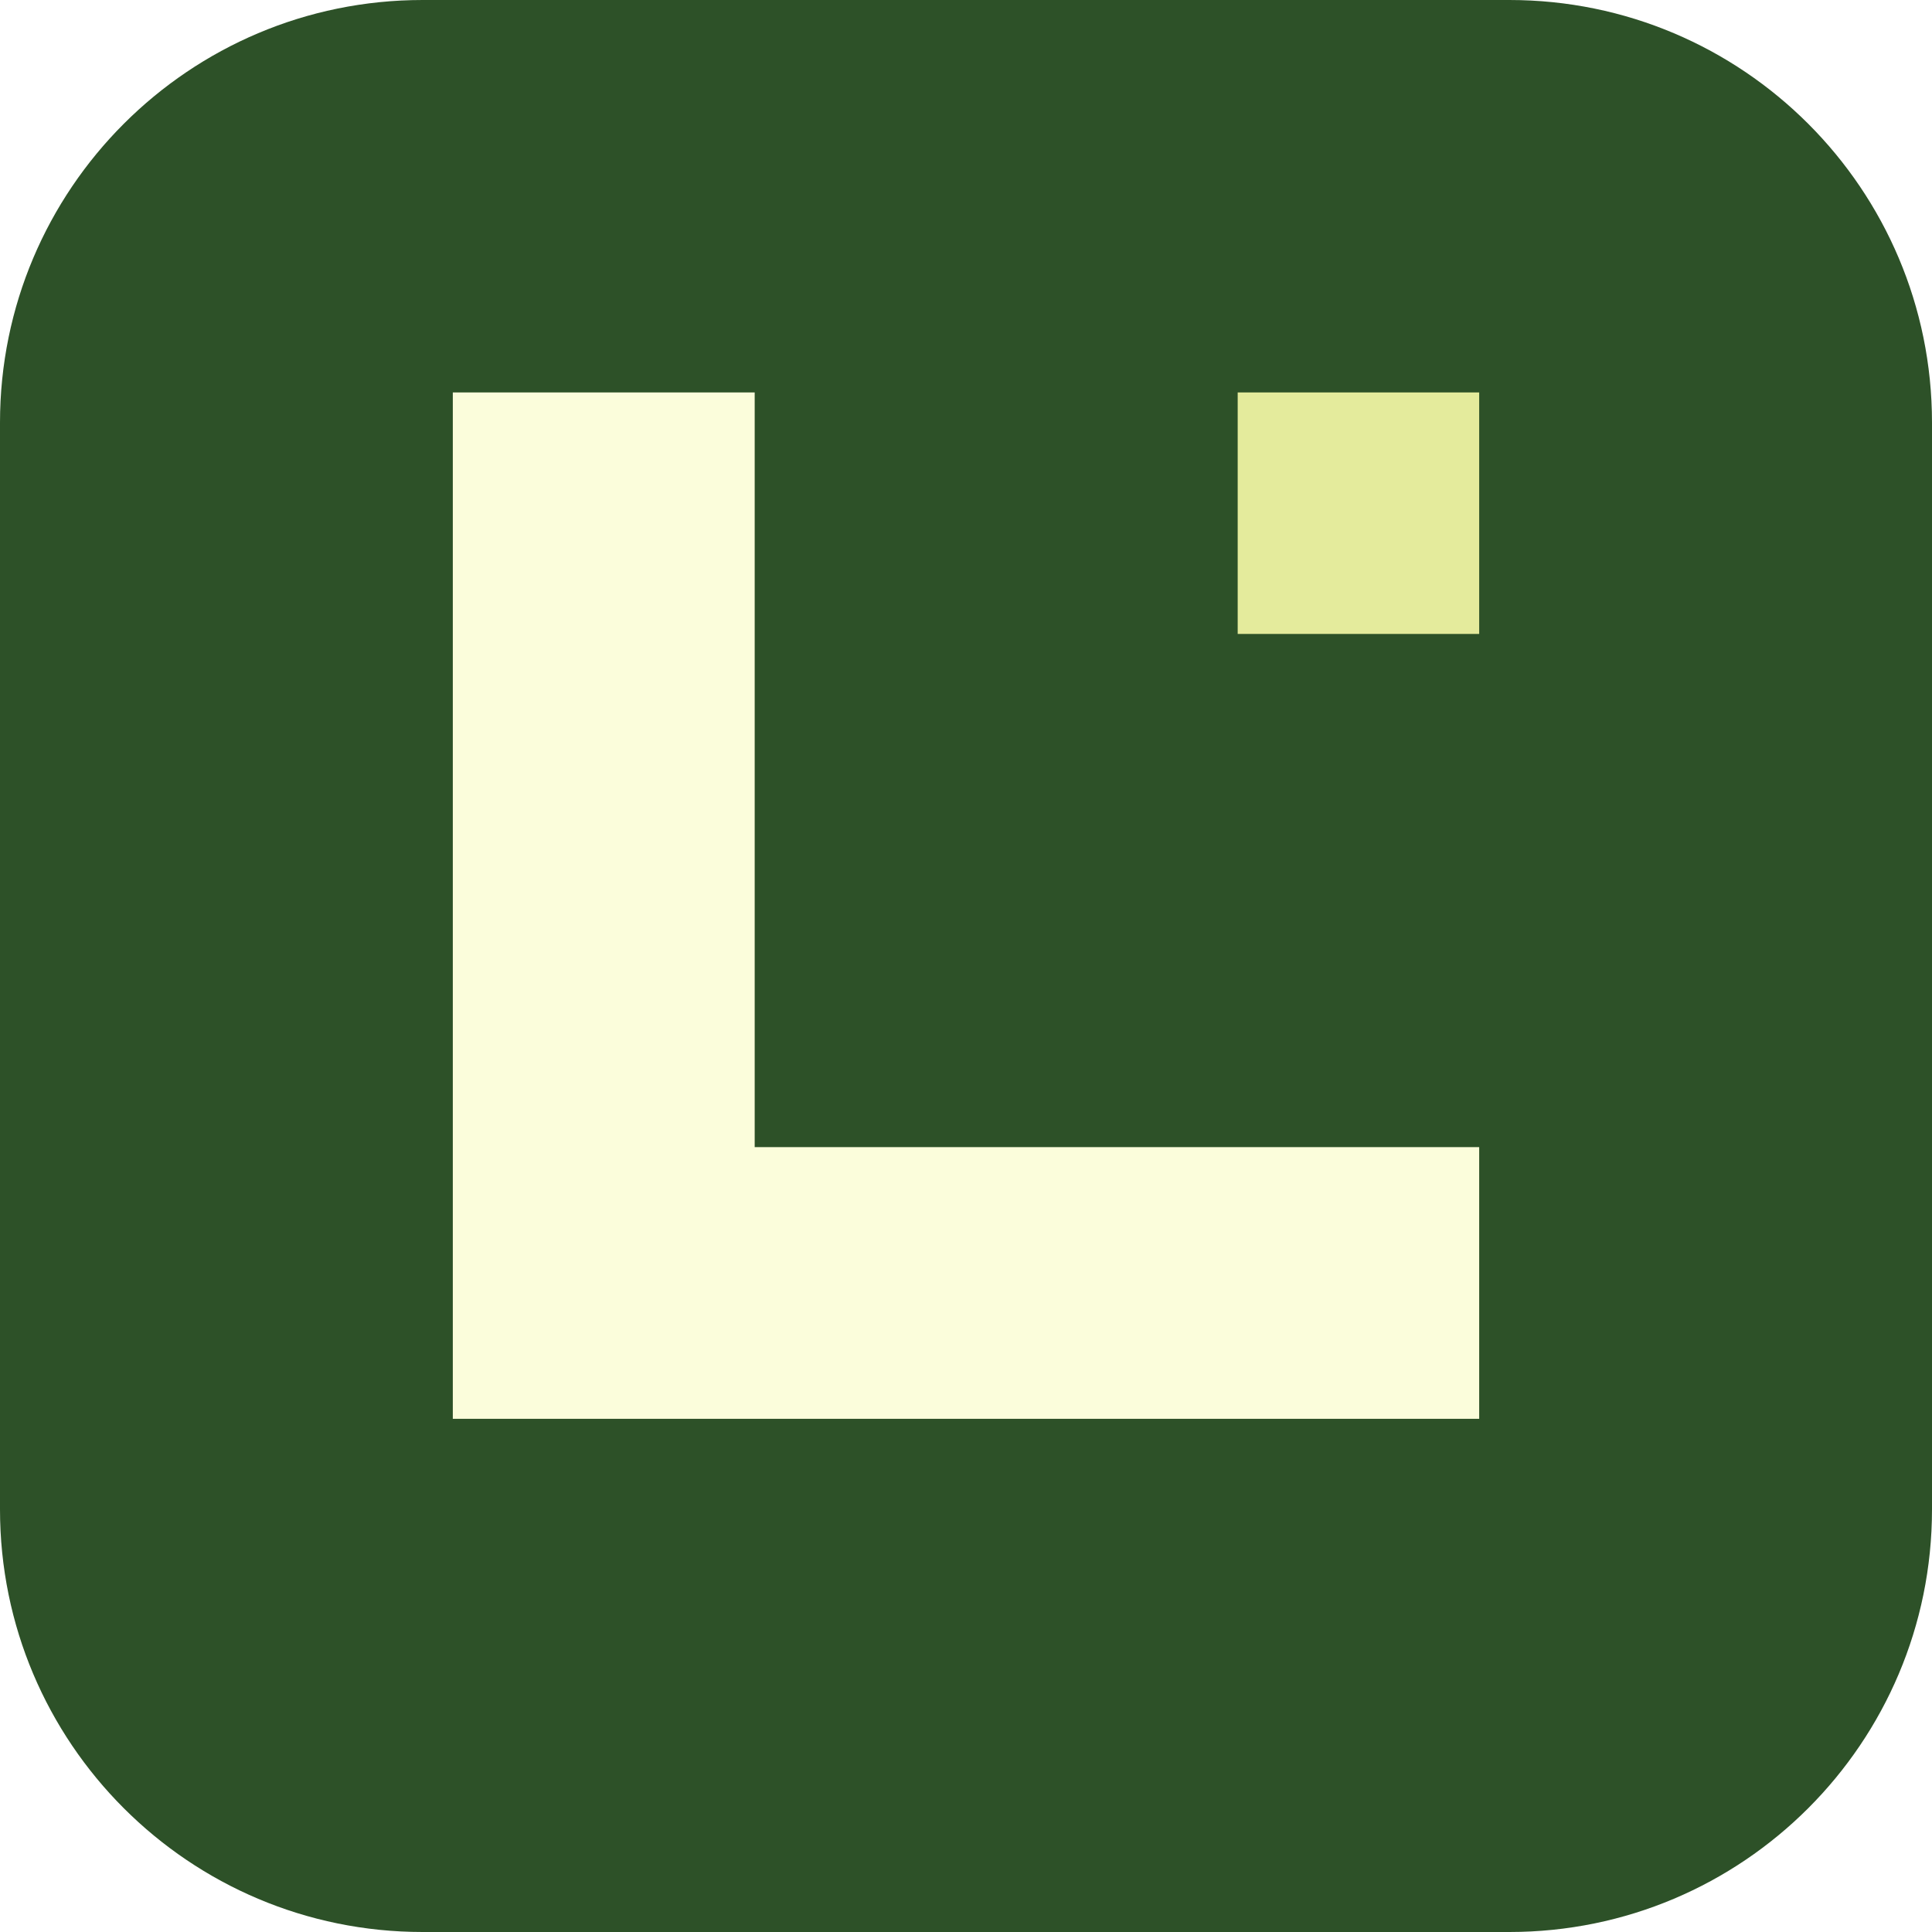
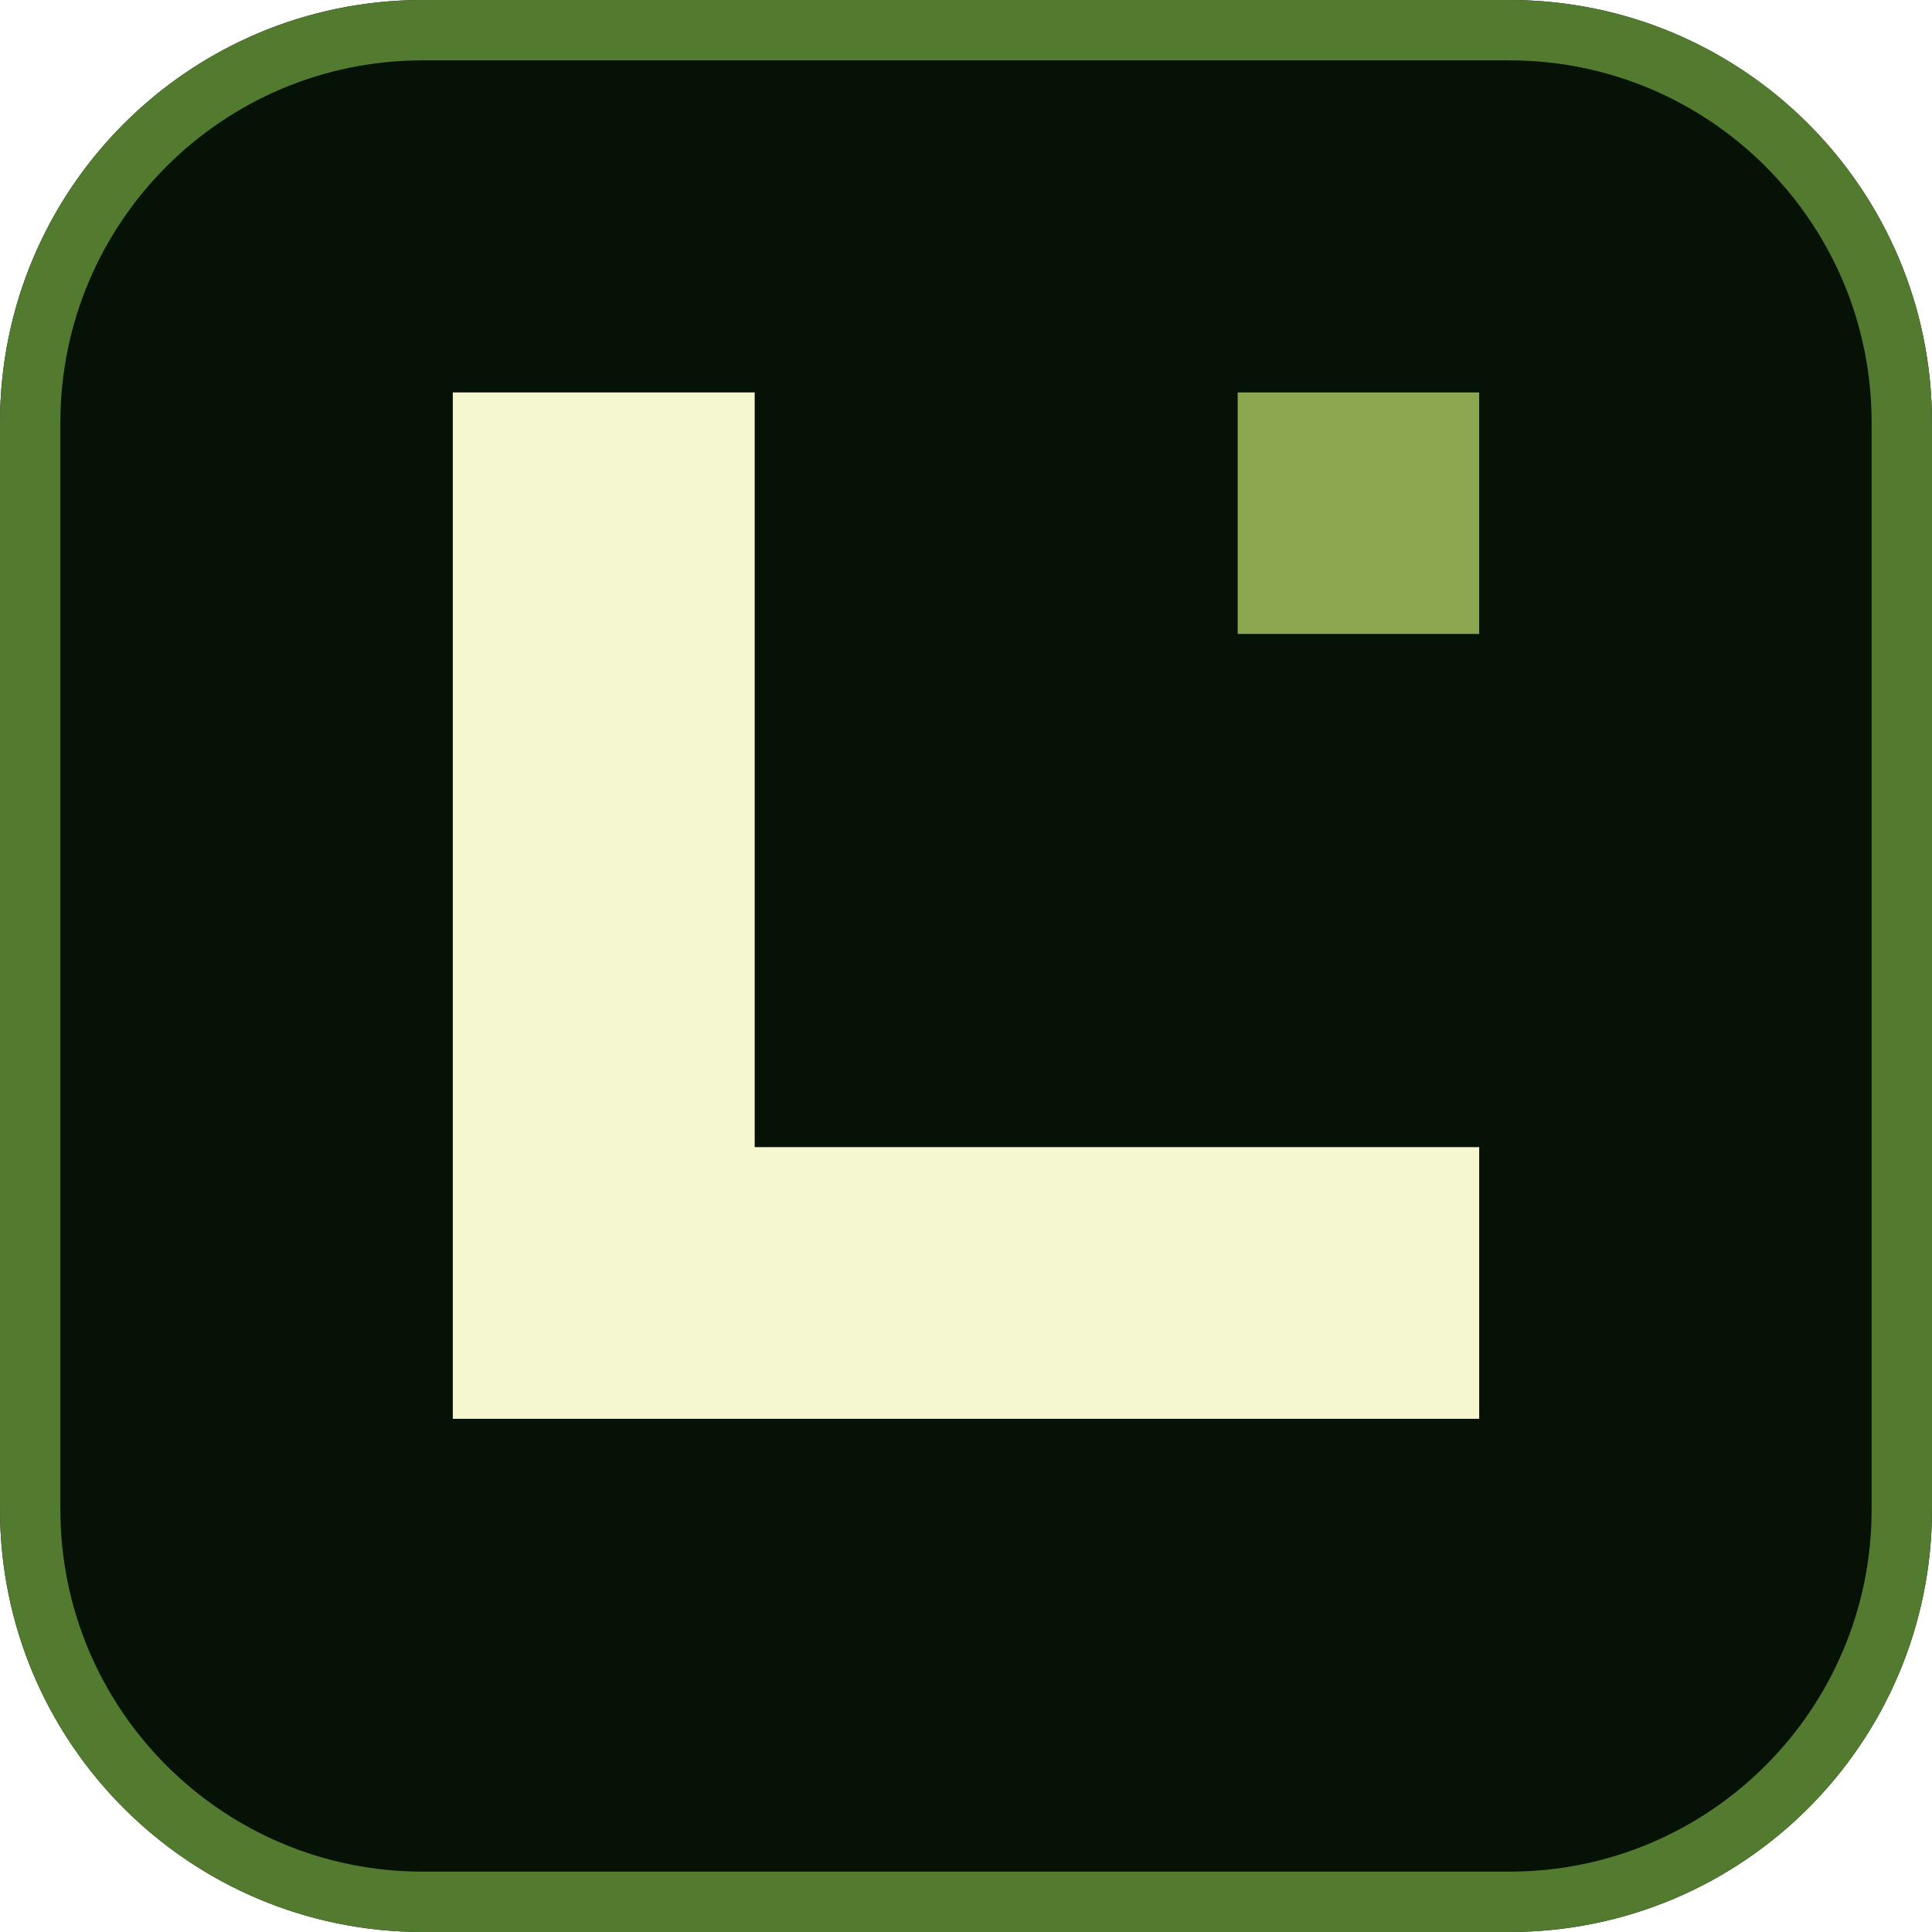
<svg xmlns="http://www.w3.org/2000/svg" viewBox="0 0 64 64">
-   <rect width="64" height="64" rx="14" fill="#2D5128" />
-   <path d="M15 47V13h10v25h24v9H15Z" fill="#FBFDDB" />
-   <path d="M41 13h8v8h-8z" fill="#E4EB9C" />
+   <rect width="64" height="64" rx="14" fill="#071207" />
+   <rect x="1" y="1" width="62" height="62" rx="13" fill="none" stroke="#537B2F" stroke-width="2" />
+   <path d="M15 47V13h10v25h24v9H15Z" fill="#F4F7CF" />
+   <path d="M41 13h8v8h-8z" fill="#8DA750" />
</svg>
